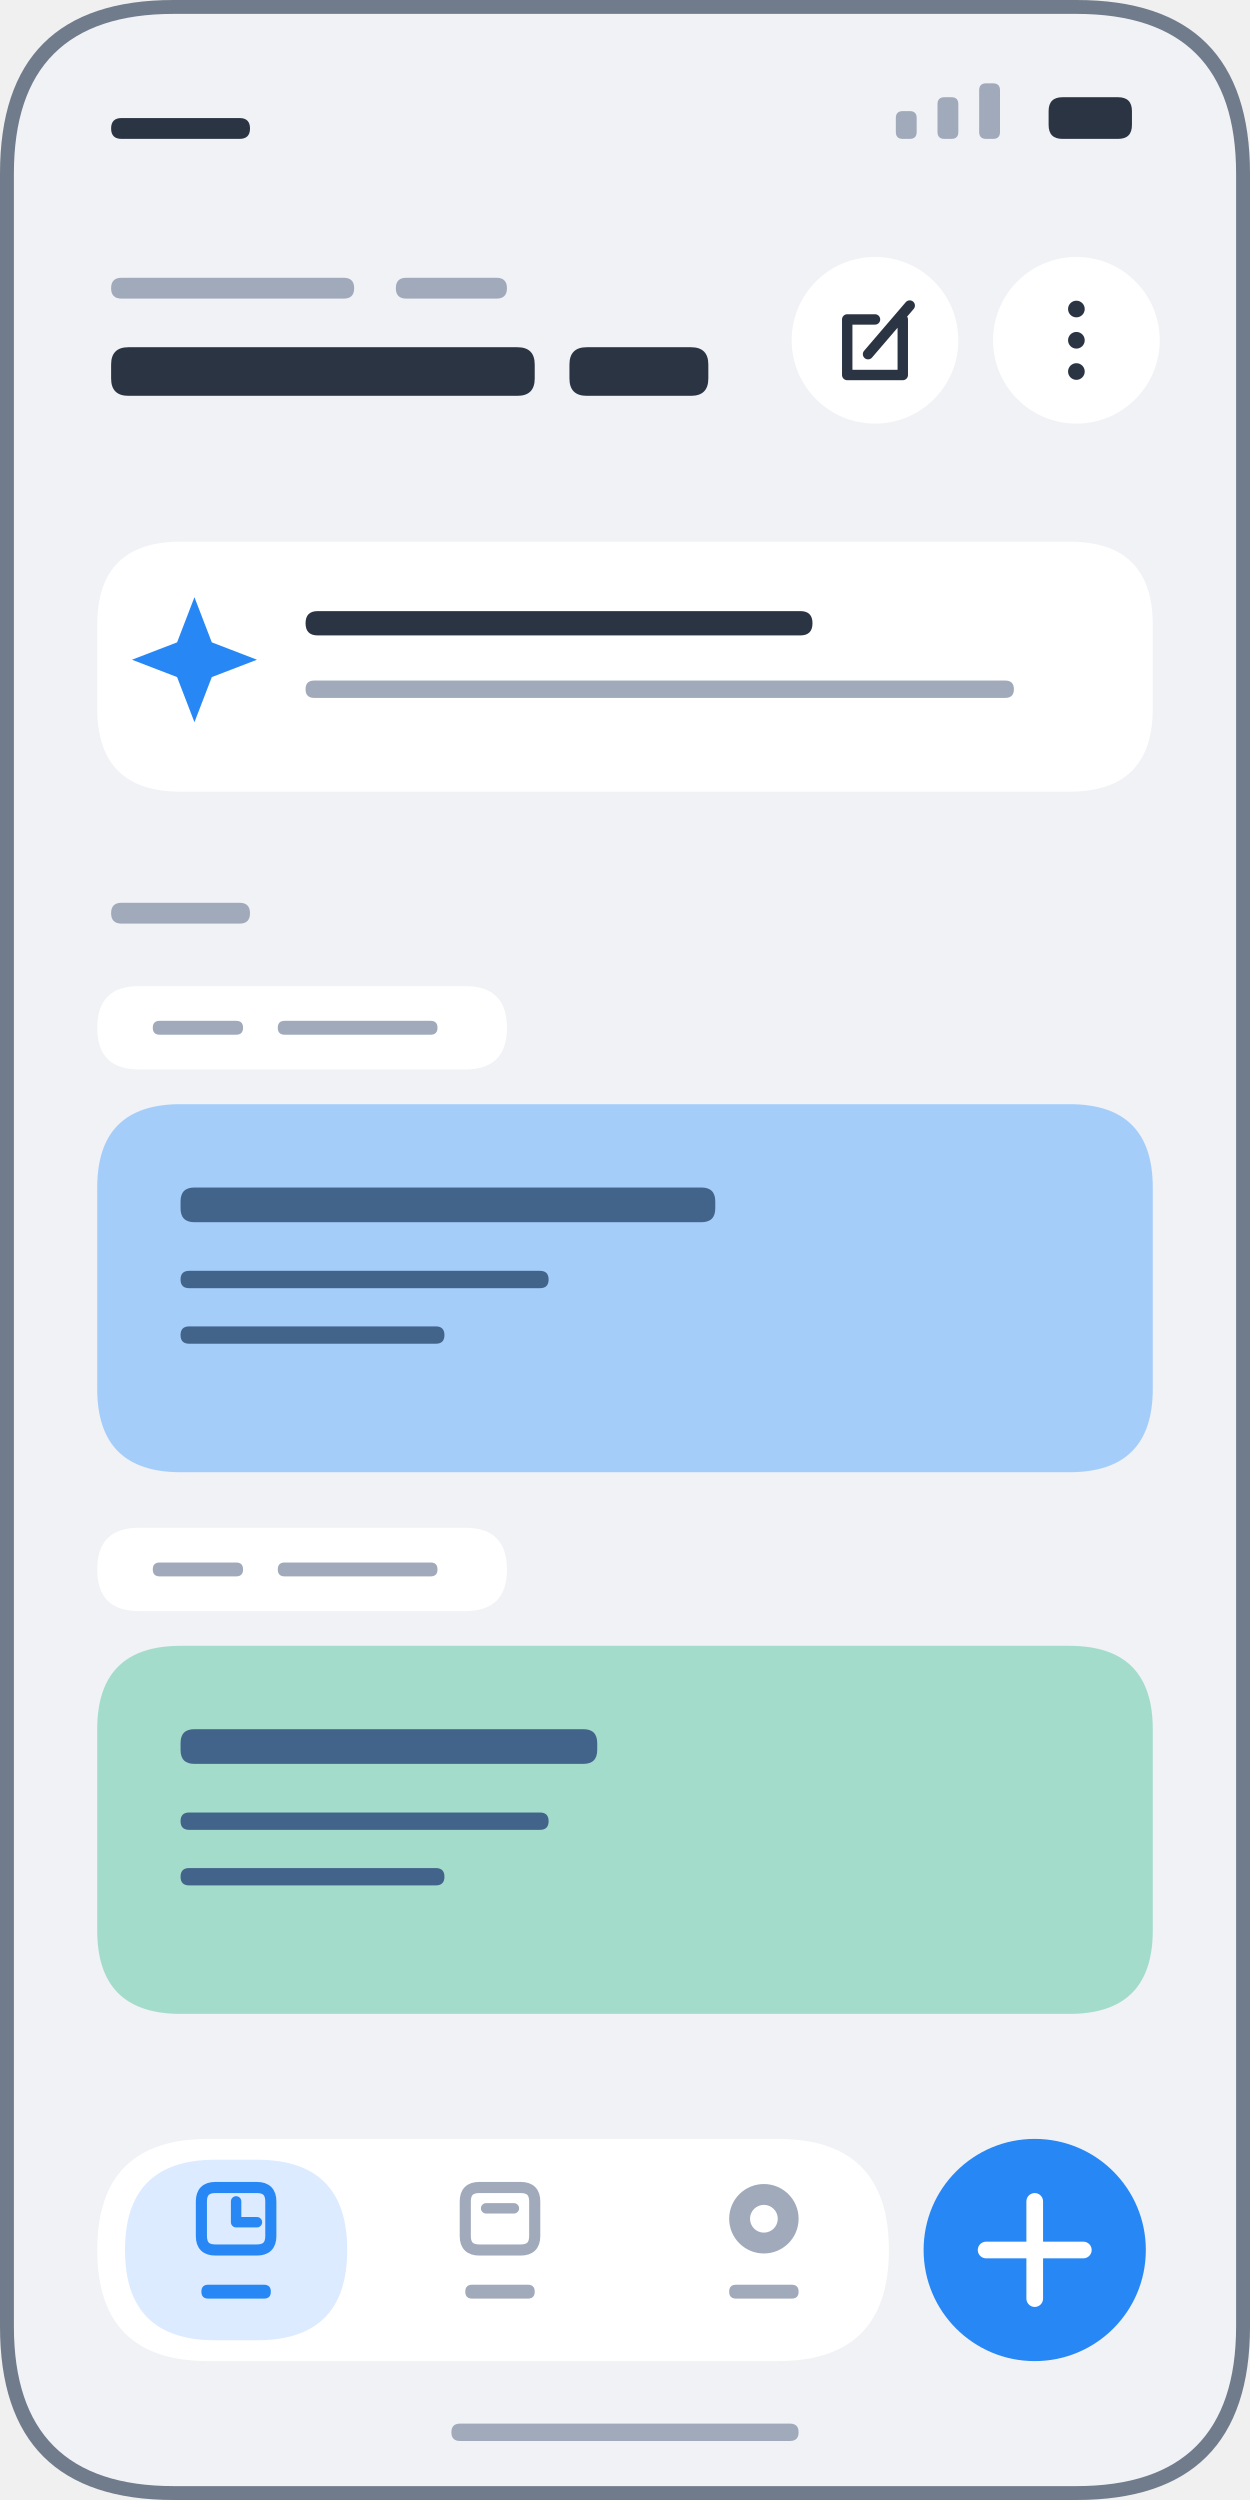
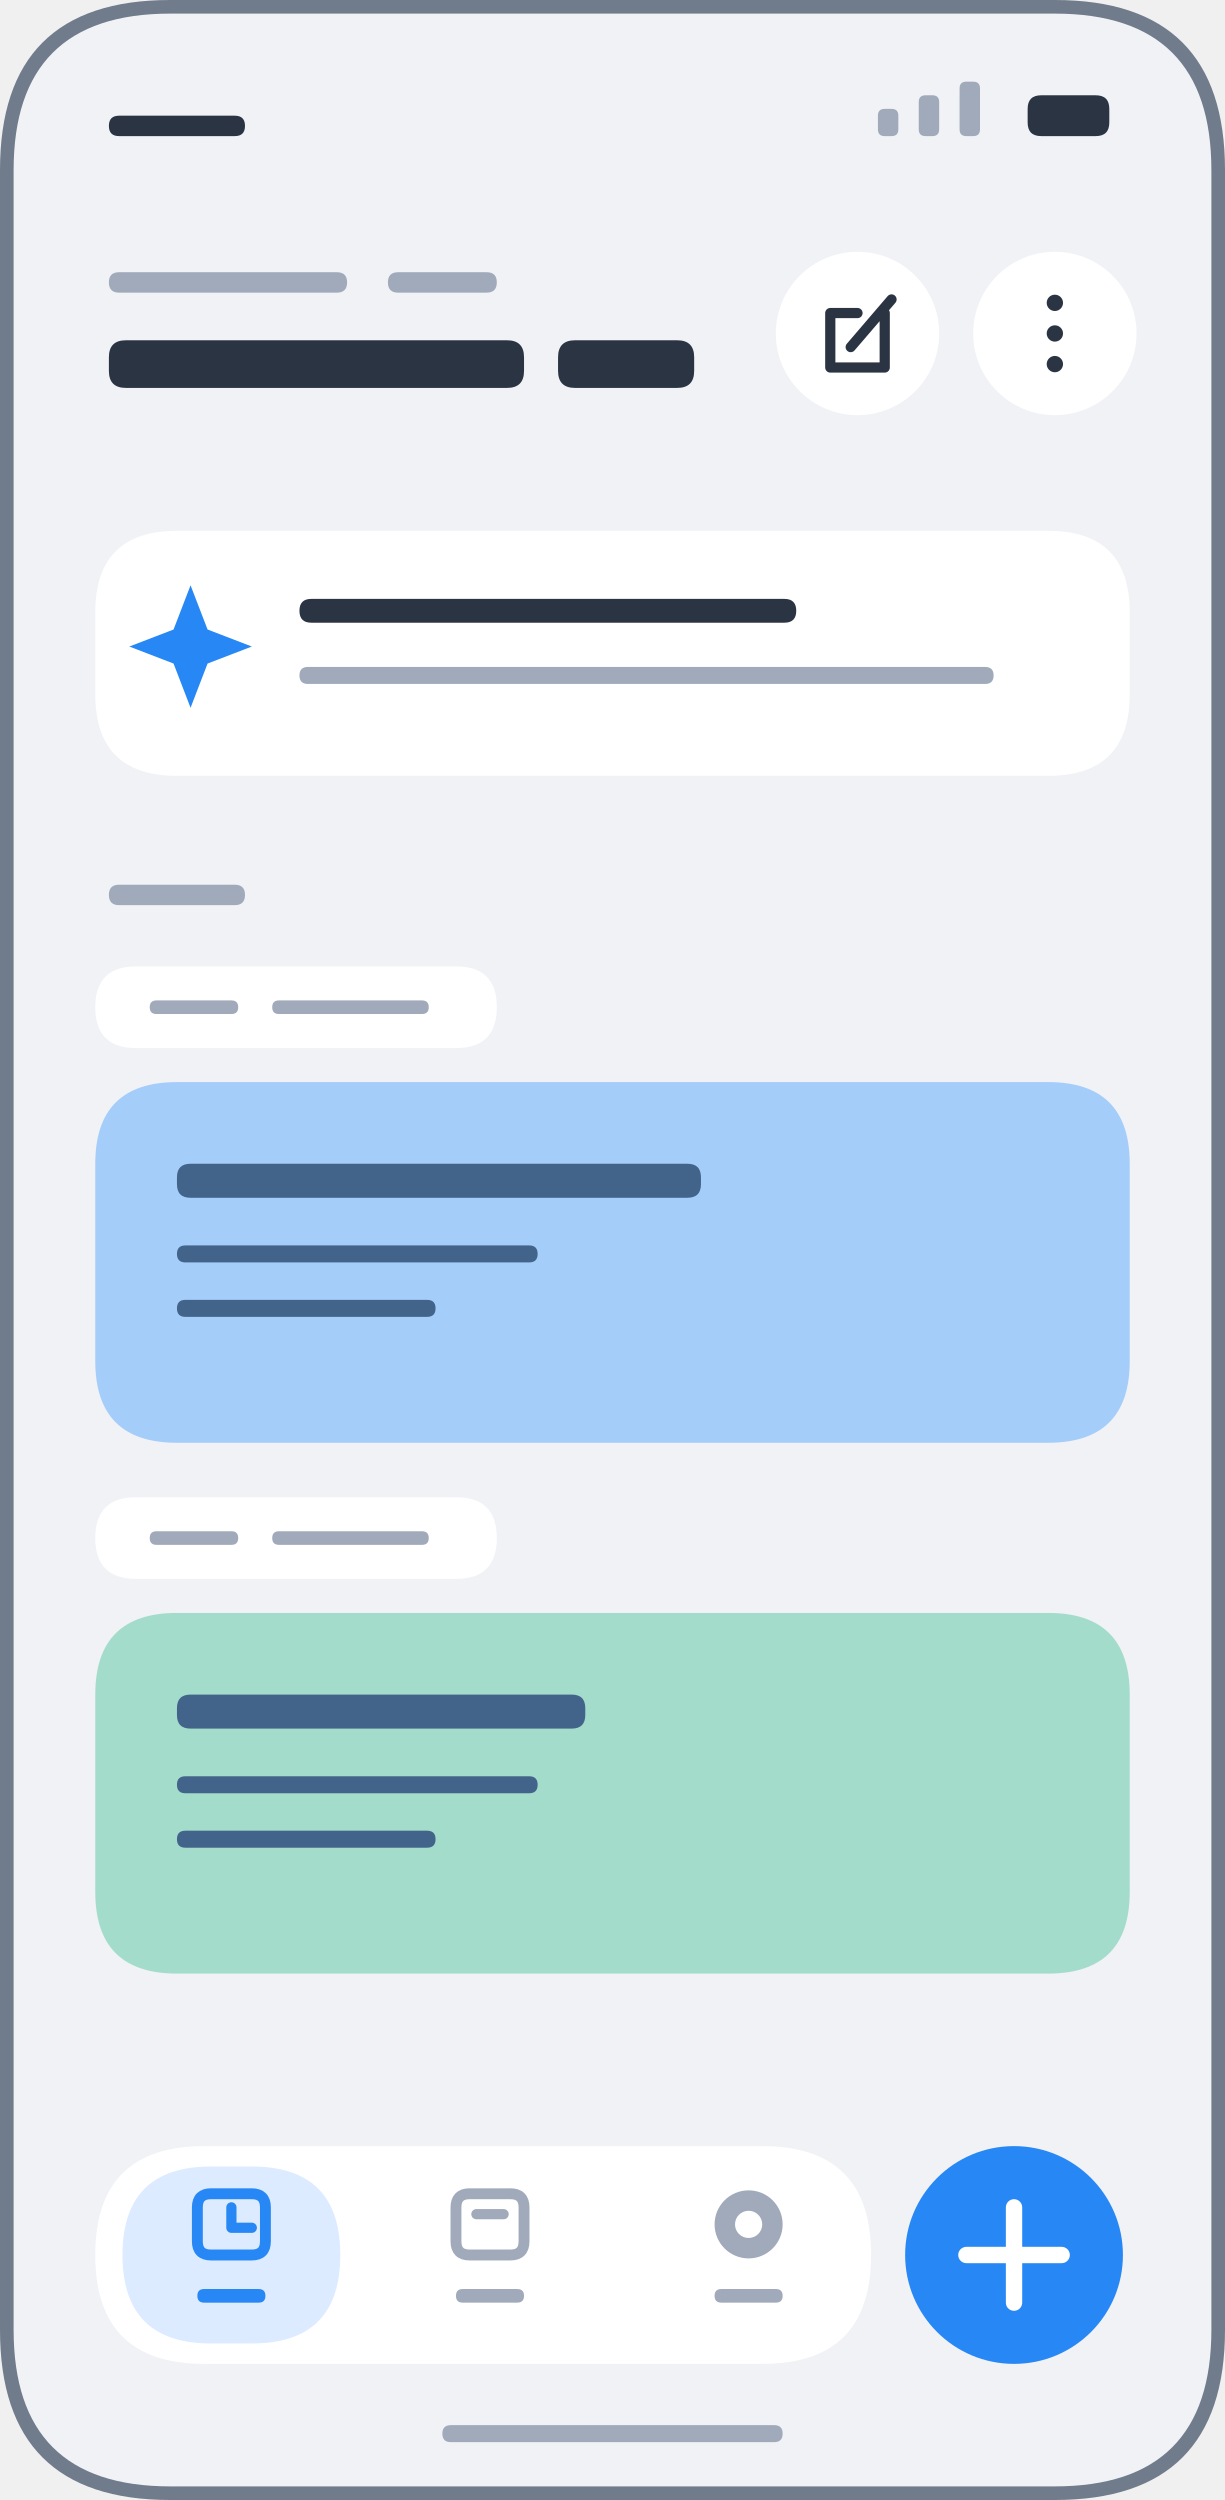
- <svg xmlns="http://www.w3.org/2000/svg" width="180" height="360" viewBox="0 0 180 360">
-   <path d="M25,0 H155 Q180,0 180,25 V335 Q180,360 155,360 H25 Q0,360 0,335 V25 Q0,0 25,0 Z" fill="#707B8B" />
-   <path d="M25,2 H155 Q178,2 178,25 V335 Q178,358 155,358 H25 Q2,358 2,335 V25 Q2,2 25,2 Z" fill="#F0F2F6" />
+ <svg xmlns="http://www.w3.org/2000/svg" width="180" height="367.347" viewBox="0 0 180 367.347">
+   <path d="M25,0 H155 Q180,0 180,25 V342.347 Q180,367.347 155,367.347 H25 Q0,367.347 0,342.347 V25 Q0,0 25,0 Z" fill="#707B8B" />
+   <path d="M25,2 H155 Q178,2 178,25 V342.347 Q178,365.347 155,365.347 H25 Q2,365.347 2,342.347 V25 Q2,2 25,2 Z" fill="#F0F2F6" />
  <path d="M17.5,17 H34.5 Q36,17 36,18.5 V18.5 Q36,20 34.5,20 H17.5 Q16,20 16,18.5 V18.5 Q16,17 17.5,17 Z" fill="#2B3442" />
  <path d="M130,16 H131 Q132,16 132,17 V19 Q132,20 131,20 H130 Q129,20 129,19 V17 Q129,16 130,16 Z" fill="#A0AABB" />
  <path d="M136,14 H137 Q138,14 138,15 V19 Q138,20 137,20 H136 Q135,20 135,19 V15 Q135,14 136,14 Z" fill="#A0AABB" />
  <path d="M142,12 H143 Q144,12 144,13 V19 Q144,20 143,20 H142 Q141,20 141,19 V13 Q141,12 142,12 Z" fill="#A0AABB" />
  <path d="M153,14 H161 Q163,14 163,16 V18 Q163,20 161,20 H153 Q151,20 151,18 V16 Q151,14 153,14 Z" fill="#2B3442" />
  <path d="M17.5,40 H49.5 Q51,40 51,41.5 V41.5 Q51,43 49.5,43 H17.5 Q16,43 16,41.5 V41.5 Q16,40 17.5,40 Z" fill="#A0AABB" />
  <path d="M58.5,40 H71.5 Q73,40 73,41.5 V41.5 Q73,43 71.5,43 H58.5 Q57,43 57,41.5 V41.5 Q57,40 58.5,40 Z" fill="#A0AABB" />
  <path d="M18.5,50 H74.5 Q77,50 77,52.5 V54.5 Q77,57 74.5,57 H18.5 Q16,57 16,54.5 V52.5 Q16,50 18.5,50 Z" fill="#2B3442" />
  <path d="M84.5,50 H99.5 Q102,50 102,52.5 V54.5 Q102,57 99.5,57 H84.5 Q82,57 82,54.5 V52.5 Q82,50 84.5,50 Z" fill="#2B3442" />
  <path d="M114,49 A12,12 0,1 0 138,49 A12,12 0,1 0 114,49 Z" fill="#FFFFFF" />
  <path d="M143,49 A12,12 0,1 0 167,49 A12,12 0,1 0 143,49 Z" fill="#FFFFFF" />
  <path d="M130,46 L130,54 L122,54 L122,46 L126,46 M125,51 L131,44" fill="none" stroke="#2B3442" stroke-width="1.5" stroke-linecap="round" stroke-linejoin="round" />
  <path d="M153.8,44.5 A1.2,1.2 0,1 0 156.2,44.5 A1.2,1.2 0,1 0 153.8,44.5 Z" fill="#2B3442" />
  <path d="M153.8,49 A1.2,1.2 0,1 0 156.2,49 A1.2,1.2 0,1 0 153.8,49 Z" fill="#2B3442" />
  <path d="M153.8,53.5 A1.2,1.2 0,1 0 156.2,53.5 A1.2,1.2 0,1 0 153.8,53.5 Z" fill="#2B3442" />
  <path d="M26,78 H154 Q166,78 166,90 V102 Q166,114 154,114 H26 Q14,114 14,102 V90 Q14,78 26,78 Z" fill="#FFFFFF" />
  <path d="M28,86 L30.5,92.5 L37,95 L30.5,97.5 L28,104 L25.5,97.5 L19,95 L25.5,92.5 Z" fill="#2787F5" />
  <path d="M45.75,88 H115.25 Q117,88 117,89.75 V89.75 Q117,91.5 115.25,91.5 H45.75 Q44,91.5 44,89.75 V89.75 Q44,88 45.75,88 Z" fill="#2B3442" />
  <path d="M45.25,98 H144.75 Q146,98 146,99.25 V99.25 Q146,100.5 144.75,100.5 H45.25 Q44,100.5 44,99.25 V99.25 Q44,98 45.25,98 Z" fill="#A0AABB" />
  <path d="M17.5,130 H34.5 Q36,130 36,131.5 V131.5 Q36,133 34.5,133 H17.5 Q16,133 16,131.5 V131.5 Q16,130 17.5,130 Z" fill="#A0AABB" />
  <path d="M20,142 H67 Q73,142 73,148 V148 Q73,154 67,154 H20 Q14,154 14,148 V148 Q14,142 20,142 Z" fill="#FFFFFF" />
  <path d="M23,147 H34 Q35,147 35,148 V148 Q35,149 34,149 H23 Q22,149 22,148 V148 Q22,147 23,147 Z" fill="#A0AABB" />
  <path d="M41,147 H62 Q63,147 63,148 V148 Q63,149 62,149 H41 Q40,149 40,148 V148 Q40,147 41,147 Z" fill="#A0AABB" />
  <path d="M26,159 H154 Q166,159 166,171 V200 Q166,212 154,212 H26 Q14,212 14,200 V171 Q14,159 26,159 Z" fill="#A5CDFA" />
  <path d="M28,171 H101 Q103,171 103,173 V174 Q103,176 101,176 H28 Q26,176 26,174 V173 Q26,171 28,171 Z" fill="#42648A" />
  <path d="M27.25,183 H77.75 Q79,183 79,184.25 V184.25 Q79,185.5 77.75,185.5 H27.25 Q26,185.5 26,184.25 V184.25 Q26,183 27.25,183 Z" fill="#42648A" />
  <path d="M27.25,191 H62.75 Q64,191 64,192.25 V192.25 Q64,193.5 62.75,193.5 H27.25 Q26,193.5 26,192.25 V192.25 Q26,191 27.25,191 Z" fill="#42648A" />
  <path d="M20,220 H67 Q73,220 73,226 V226 Q73,232 67,232 H20 Q14,232 14,226 V226 Q14,220 20,220 Z" fill="#FFFFFF" />
  <path d="M23,225 H34 Q35,225 35,226 V226 Q35,227 34,227 H23 Q22,227 22,226 V226 Q22,225 23,225 Z" fill="#A0AABB" />
  <path d="M41,225 H62 Q63,225 63,226 V226 Q63,227 62,227 H41 Q40,227 40,226 V226 Q40,225 41,225 Z" fill="#A0AABB" />
  <path d="M26,237 H154 Q166,237 166,249 V278 Q166,290 154,290 H26 Q14,290 14,278 V249 Q14,237 26,237 Z" fill="#A4DCCB" />
  <path d="M28,249 H84 Q86,249 86,251 V252 Q86,254 84,254 H28 Q26,254 26,252 V251 Q26,249 28,249 Z" fill="#42648A" />
  <path d="M27.25,261 H77.75 Q79,261 79,262.25 V262.25 Q79,263.5 77.75,263.5 H27.25 Q26,263.5 26,262.25 V262.25 Q26,261 27.25,261 Z" fill="#42648A" />
  <path d="M27.25,269 H62.75 Q64,269 64,270.25 V270.25 Q64,271.5 62.75,271.5 H27.25 Q26,271.5 26,270.25 V270.25 Q26,269 27.25,269 Z" fill="#42648A" />
-   <path d="M30,308 H112 Q128,308 128,324 V324 Q128,340 112,340 H30 Q14,340 14,324 V324 Q14,308 30,308 Z" fill="#FFFFFF" />
-   <path d="M31,311 H37 Q50,311 50,324 V324 Q50,337 37,337 H31 Q18,337 18,324 V324 Q18,311 31,311 Z" fill="#DCEBFF" />
-   <path d="M31,315 H37 Q39,315 39,317 V322 Q39,324 37,324 H31 Q29,324 29,322 V317 Q29,315 31,315 Z" fill="none" stroke="#2787F5" stroke-width="1.6" stroke-linecap="round" stroke-linejoin="round" />
-   <path d="M34,317 V320 H37" fill="none" stroke="#2787F5" stroke-width="1.5" stroke-linecap="round" stroke-linejoin="round" />
-   <path d="M30,329 H38 Q39,329 39,330 V330 Q39,331 38,331 H30 Q29,331 29,330 V330 Q29,329 30,329 Z" fill="#2787F5" />
-   <path d="M69,315 H75 Q77,315 77,317 V322 Q77,324 75,324 H69 Q67,324 67,322 V317 Q67,315 69,315 Z" fill="none" stroke="#A0AABB" stroke-width="1.6" stroke-linecap="round" stroke-linejoin="round" />
-   <path d="M70,318 H74" fill="none" stroke="#A0AABB" stroke-width="1.5" stroke-linecap="round" stroke-linejoin="round" />
-   <path d="M68,329 H76 Q77,329 77,330 V330 Q77,331 76,331 H68 Q67,331 67,330 V330 Q67,329 68,329 Z" fill="#A0AABB" />
-   <path d="M105,319.5 A5,5 0,1 0 115,319.5 A5,5 0,1 0 105,319.5 Z" fill="#A0AABB" />
-   <path d="M108,319.5 A2,2 0,1 0 112,319.5 A2,2 0,1 0 108,319.5 Z" fill="#FFFFFF" />
-   <path d="M106,329 H114 Q115,329 115,330 V330 Q115,331 114,331 H106 Q105,331 105,330 V330 Q105,329 106,329 Z" fill="#A0AABB" />
-   <path d="M133,324 A16,16 0,1 0 165,324 A16,16 0,1 0 133,324 Z" fill="#2787F5" />
-   <path d="M149,317 V331 M142,324 H156" fill="none" stroke="#FFFFFF" stroke-width="2.4" stroke-linecap="round" stroke-linejoin="round" />
-   <path d="M66.25,349 H113.75 Q115,349 115,350.25 V350.25 Q115,351.5 113.75,351.5 H66.25 Q65,351.5 65,350.25 V350.25 Q65,349 66.25,349 Z" fill="#A0AABB" />
+   <g transform="translate(0 7.346939)">
+     <path d="M30,308 H112 Q128,308 128,324 V324 Q128,340 112,340 H30 Q14,340 14,324 V324 Q14,308 30,308 Z" fill="#FFFFFF" />
+     <path d="M31,311 H37 Q50,311 50,324 V324 Q50,337 37,337 H31 Q18,337 18,324 V324 Q18,311 31,311 Z" fill="#DCEBFF" />
+     <path d="M31,315 H37 Q39,315 39,317 V322 Q39,324 37,324 H31 Q29,324 29,322 V317 Q29,315 31,315 Z" fill="none" stroke="#2787F5" stroke-width="1.6" stroke-linecap="round" stroke-linejoin="round" />
+     <path d="M34,317 V320 H37" fill="none" stroke="#2787F5" stroke-width="1.5" stroke-linecap="round" stroke-linejoin="round" />
+     <path d="M30,329 H38 Q39,329 39,330 V330 Q39,331 38,331 H30 Q29,331 29,330 V330 Q29,329 30,329 Z" fill="#2787F5" />
+     <path d="M69,315 H75 Q77,315 77,317 V322 Q77,324 75,324 H69 Q67,324 67,322 V317 Q67,315 69,315 Z" fill="none" stroke="#A0AABB" stroke-width="1.6" stroke-linecap="round" stroke-linejoin="round" />
+     <path d="M70,318 H74" fill="none" stroke="#A0AABB" stroke-width="1.5" stroke-linecap="round" stroke-linejoin="round" />
+     <path d="M68,329 H76 Q77,329 77,330 V330 Q77,331 76,331 H68 Q67,331 67,330 V330 Q67,329 68,329 Z" fill="#A0AABB" />
+     <path d="M105,319.5 A5,5 0,1 0 115,319.5 A5,5 0,1 0 105,319.5 Z" fill="#A0AABB" />
+     <path d="M108,319.5 A2,2 0,1 0 112,319.5 A2,2 0,1 0 108,319.5 Z" fill="#FFFFFF" />
+     <path d="M106,329 H114 Q115,329 115,330 V330 Q115,331 114,331 H106 Q105,331 105,330 V330 Q105,329 106,329 Z" fill="#A0AABB" />
+     <path d="M133,324 A16,16 0,1 0 165,324 A16,16 0,1 0 133,324 Z" fill="#2787F5" />
+     <path d="M149,317 V331 M142,324 H156" fill="none" stroke="#FFFFFF" stroke-width="2.4" stroke-linecap="round" stroke-linejoin="round" />
+     <path d="M66.25,349 H113.75 Q115,349 115,350.25 V350.25 Q115,351.5 113.75,351.5 H66.25 Q65,351.5 65,350.25 V350.25 Q65,349 66.25,349 Z" fill="#A0AABB" />
+   </g>
</svg>
